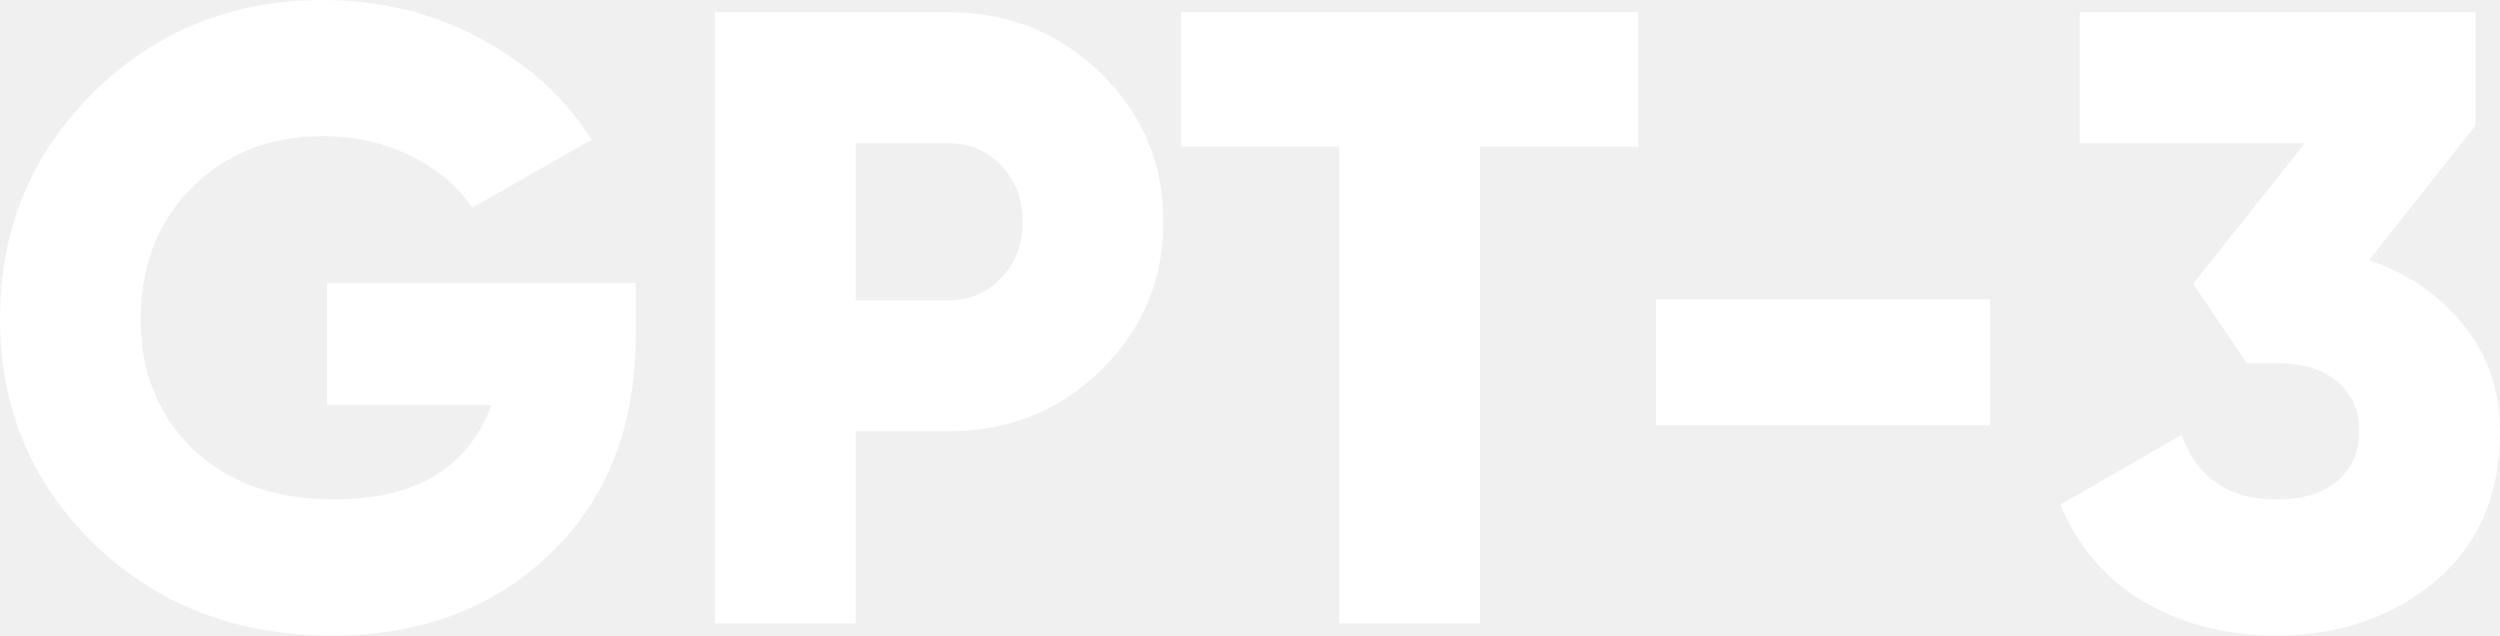
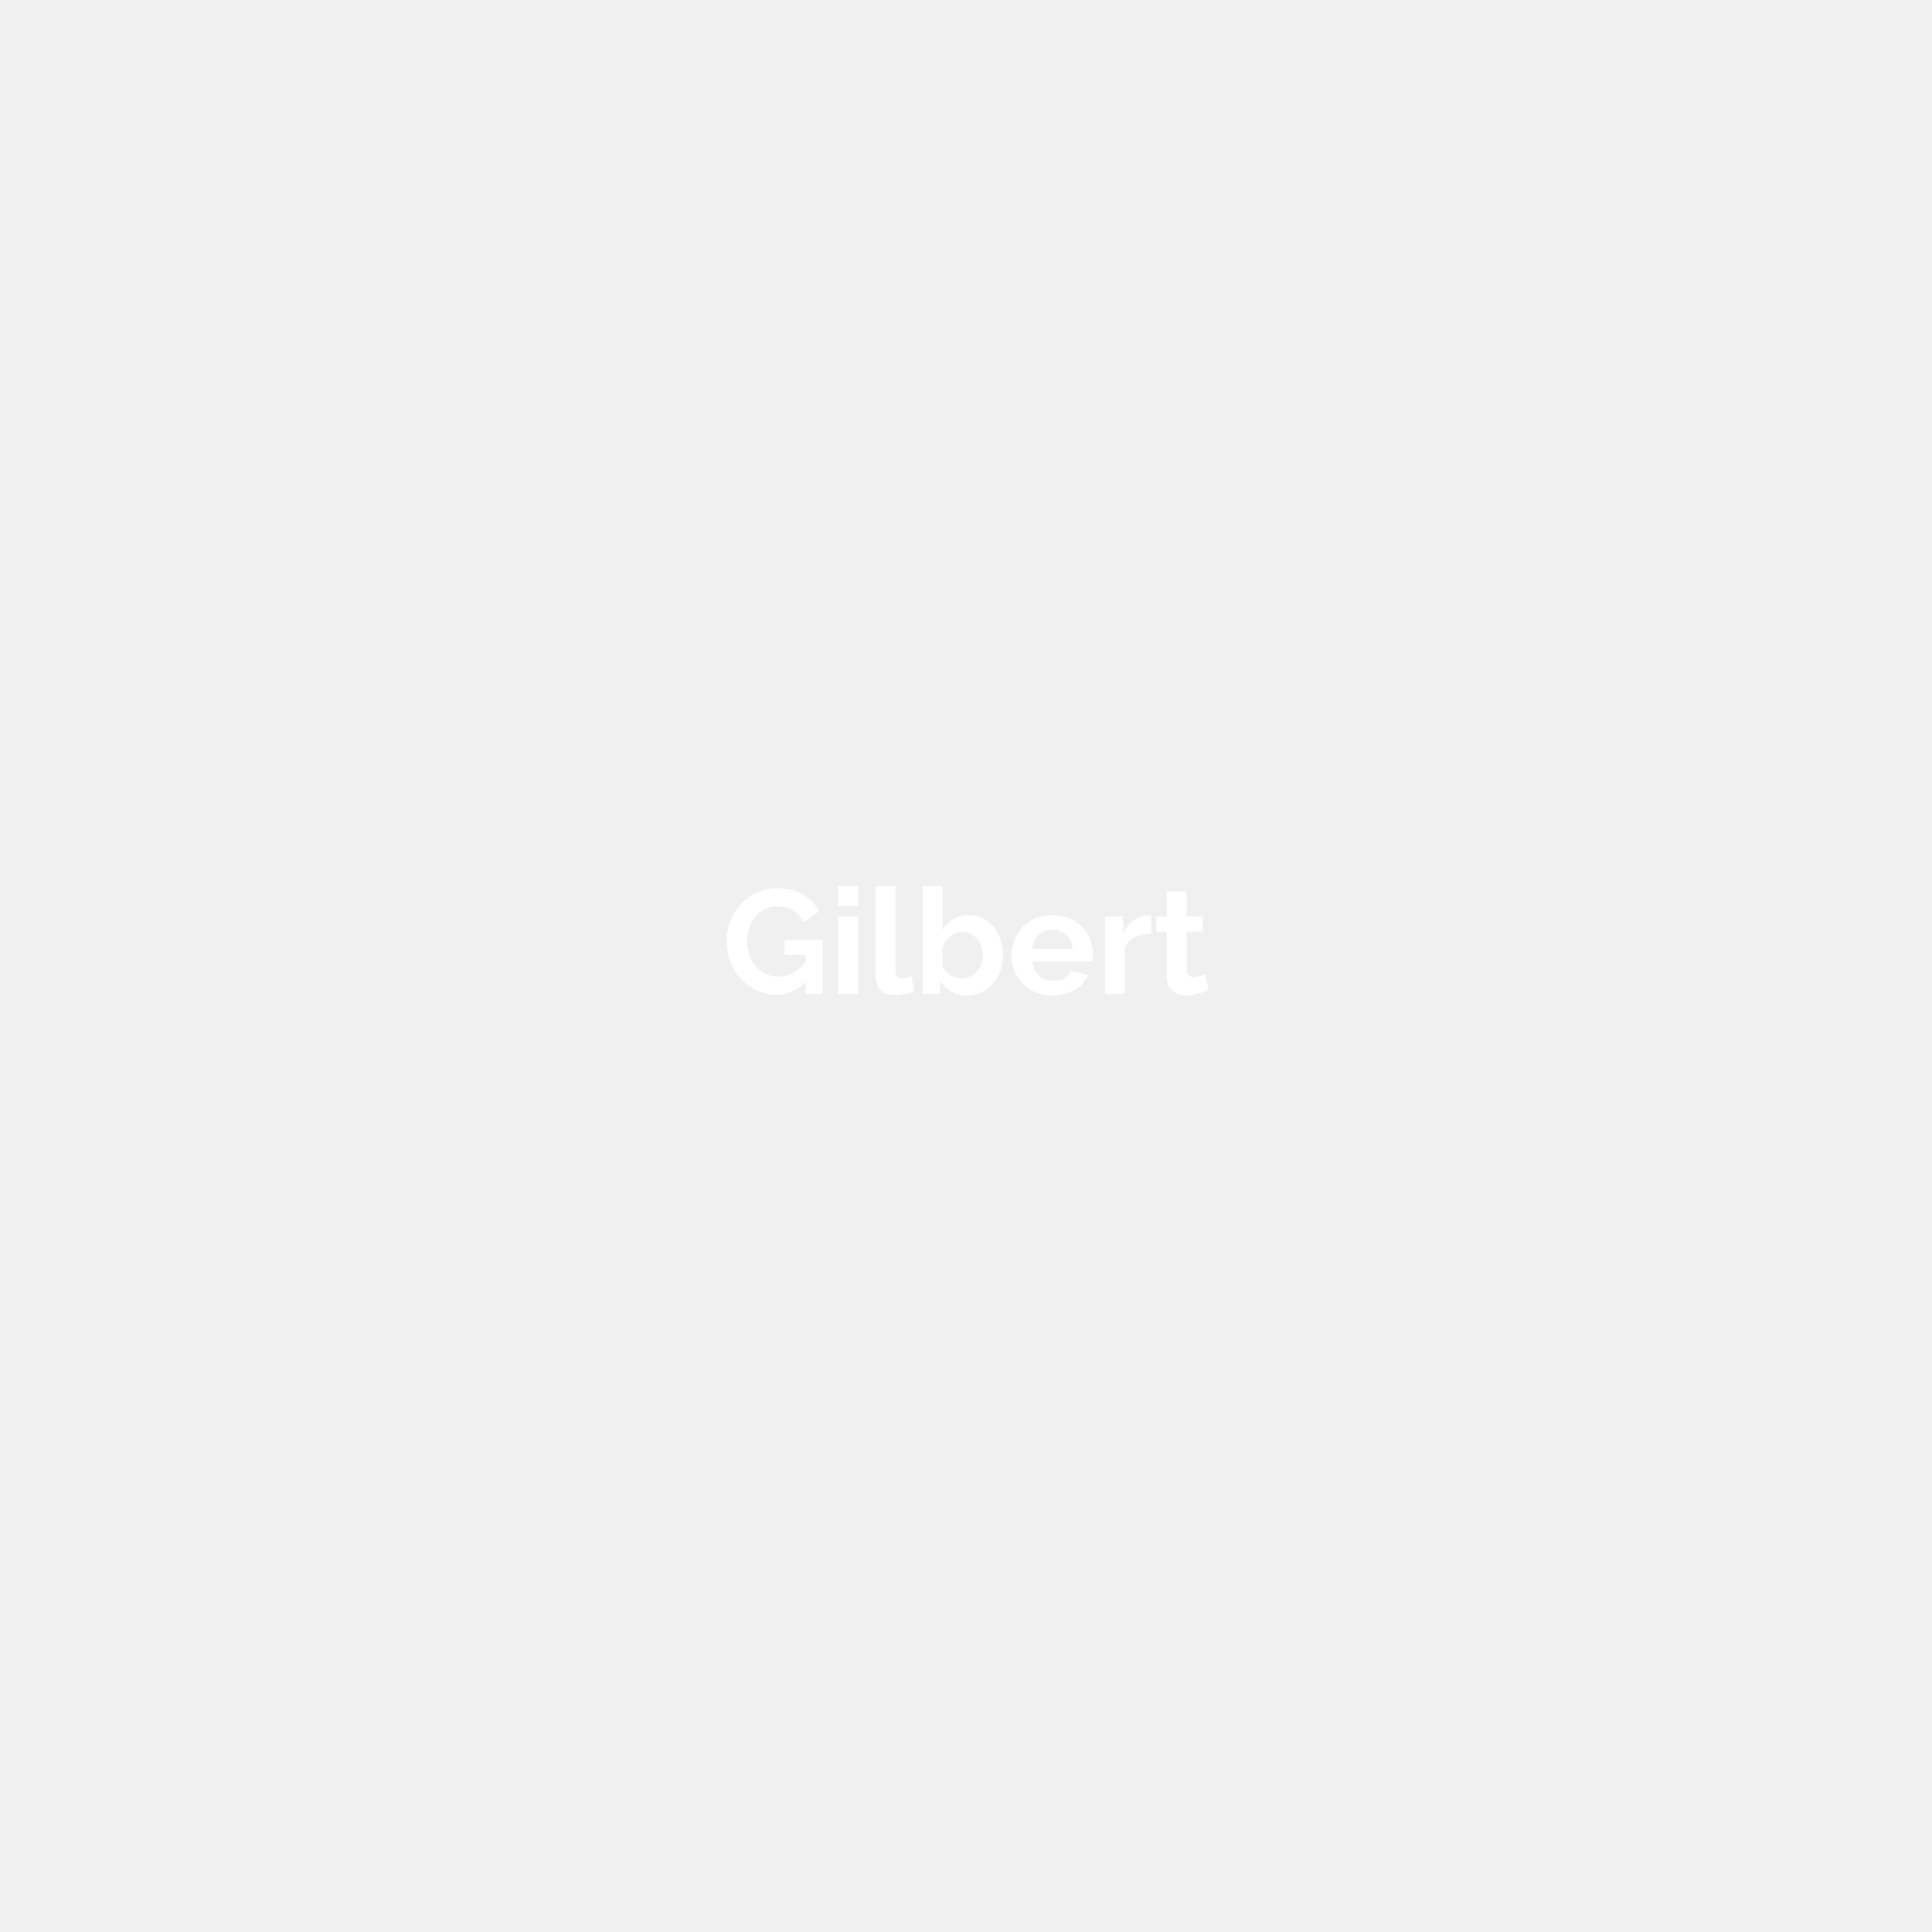
- <svg xmlns="http://www.w3.org/2000/svg" width="118" height="30" viewBox="0 0 118 30" fill="none">
-   <path d="M30.003 13.352V15.824C30.003 20.137 28.647 23.585 25.936 26.168C23.253 28.723 19.836 30 15.686 30C11.177 30 7.428 28.558 4.44 25.673C1.48 22.788 0 19.244 0 15.041C0 10.838 1.466 7.28 4.399 4.368C7.359 1.456 10.969 0 15.23 0C17.941 0 20.417 0.604 22.658 1.813C24.926 3.022 26.683 4.615 27.928 6.593L22.284 9.808C21.648 8.819 20.694 8.008 19.421 7.376C18.176 6.745 16.765 6.429 15.188 6.429C12.726 6.429 10.679 7.239 9.047 8.86C7.442 10.481 6.64 12.555 6.64 15.082C6.64 17.582 7.47 19.629 9.13 21.223C10.79 22.788 13.003 23.571 15.769 23.571C19.615 23.571 22.091 22.088 23.197 19.121H15.437V13.352H30.003Z" fill="white" />
-   <path d="M44.743 0.577C47.593 0.577 50 1.538 51.964 3.462C53.928 5.385 54.91 7.72 54.91 10.467C54.91 13.214 53.928 15.55 51.964 17.473C50 19.396 47.593 20.357 44.743 20.357H40.386V29.423H33.746V0.577H44.743ZM44.743 14.176C45.767 14.176 46.611 13.819 47.275 13.104C47.938 12.39 48.27 11.511 48.27 10.467C48.27 9.423 47.938 8.544 47.275 7.83C46.611 7.115 45.767 6.758 44.743 6.758H40.386V14.176H44.743Z" fill="white" />
-   <path d="M77.322 0.577V6.923H69.853V29.423H63.213V6.923H55.743V0.577H77.322Z" fill="white" />
-   <path d="M78.162 20.069V14.135H93.931V20.069H78.162Z" fill="white" />
-   <path d="M111.817 12.28C113.67 12.912 115.164 13.942 116.299 15.371C117.433 16.772 118 18.434 118 20.357C118 23.379 116.976 25.742 114.929 27.445C112.882 29.148 110.378 30 107.418 30C105.122 30 103.061 29.478 101.235 28.434C99.437 27.39 98.109 25.852 97.251 23.819L102.978 20.522C103.697 22.555 105.177 23.571 107.418 23.571C108.718 23.571 109.7 23.269 110.364 22.665C111.028 22.06 111.36 21.291 111.36 20.357C111.36 19.423 111.028 18.654 110.364 18.049C109.7 17.445 108.718 17.143 107.418 17.143H106.049L103.517 13.393L108.787 6.758H98.164V0.577H116.838V5.934L111.817 12.28Z" fill="white" />
+ <svg xmlns="http://www.w3.org/2000/svg" width="1080" zoomAndPan="magnify" viewBox="0 0 810 810" height="1080" preserveAspectRatio="xMidYMid meet" version="1.0">
+   <defs>
+     <g />
+   </defs>
+   <g fill="#ffffff" fill-opacity="1">
+     <g transform="translate(302.6689, 416.725)">
+       <g>
+         <path d="M 22.875 0.312 C 20.02 0.312 17.32 -0.266 14.781 -1.422 C 12.238 -2.578 10.004 -4.176 8.078 -6.219 C 6.16 -8.27 4.664 -10.66 3.594 -13.391 C 2.52 -16.117 1.984 -19.078 1.984 -22.266 C 1.984 -25.273 2.52 -28.113 3.594 -30.781 C 4.664 -33.445 6.172 -35.789 8.109 -37.812 C 10.055 -39.844 12.332 -41.438 14.938 -42.594 C 17.539 -43.75 20.375 -44.328 23.438 -44.328 C 27.57 -44.328 31.113 -43.445 34.062 -41.688 C 37.02 -39.938 39.242 -37.613 40.734 -34.719 L 34.344 -30.016 C 33.227 -32.203 31.664 -33.875 29.656 -35.031 C 27.656 -36.188 25.477 -36.766 23.125 -36.766 C 21.27 -36.766 19.578 -36.367 18.047 -35.578 C 16.516 -34.797 15.191 -33.723 14.078 -32.359 C 12.961 -30.992 12.102 -29.422 11.5 -27.641 C 10.906 -25.867 10.609 -23.992 10.609 -22.016 C 10.609 -19.898 10.926 -17.953 11.562 -16.172 C 12.207 -14.398 13.117 -12.852 14.297 -11.531 C 15.473 -10.207 16.844 -9.16 18.406 -8.391 C 19.977 -7.629 21.719 -7.25 23.625 -7.25 C 25.852 -7.25 27.988 -7.828 30.031 -8.984 C 32.082 -10.141 34 -11.836 35.781 -14.078 L 35.781 -5.641 C 32.094 -1.672 27.789 0.312 22.875 0.312 Z M 35.156 -16.375 L 26.281 -16.375 L 26.281 -22.625 L 42.219 -22.625 L 42.219 0 L 35.156 0 Z M 35.156 -16.375 " />
+       </g>
+     </g>
+   </g>
+   <g fill="#ffffff" fill-opacity="1">
+     <g transform="translate(347.6132, 416.725)">
+       <g>
+         <path d="M 3.781 0 L 3.781 -32.484 L 12.094 -32.484 L 12.094 0 Z M 3.781 -37.016 L 3.781 -45.266 L 12.094 -45.266 L 12.094 -37.016 Z M 3.781 -37.016 " />
+       </g>
+     </g>
+   </g>
+   <g fill="#ffffff" fill-opacity="1">
+     <g transform="translate(363.4212, 416.725)">
+       <g>
+         <path d="M 3.719 -45.266 L 12.031 -45.266 L 12.031 -10.422 C 12.031 -8.93 12.273 -7.926 12.766 -7.406 C 13.266 -6.895 13.945 -6.641 14.812 -6.641 C 15.477 -6.641 16.16 -6.719 16.859 -6.875 C 17.566 -7.039 18.188 -7.25 18.719 -7.5 L 19.844 -1.172 C 18.727 -0.641 17.426 -0.227 15.938 0.062 C 14.445 0.352 13.102 0.5 11.906 0.5 C 9.301 0.5 7.285 -0.191 5.859 -1.578 C 4.43 -2.961 3.719 -4.938 3.719 -7.5 Z M 3.719 -45.266 " />
+       </g>
+     </g>
+   </g>
+   <g fill="#ffffff" fill-opacity="1">
+     <g transform="translate(383.0727, 416.725)">
+       <g>
+         <path d="M 22.266 0.625 C 19.773 0.625 17.555 0.066 15.609 -1.047 C 13.672 -2.172 12.145 -3.703 11.031 -5.641 L 11.031 0 L 3.781 0 L 3.781 -45.266 L 12.094 -45.266 L 12.094 -26.781 C 13.25 -28.727 14.766 -30.258 16.641 -31.375 C 18.523 -32.488 20.727 -33.047 23.25 -33.047 C 25.352 -33.047 27.273 -32.598 29.016 -31.703 C 30.754 -30.816 32.254 -29.586 33.516 -28.016 C 34.773 -26.453 35.742 -24.656 36.422 -22.625 C 37.109 -20.602 37.453 -18.438 37.453 -16.125 C 37.453 -13.801 37.066 -11.629 36.297 -9.609 C 35.535 -7.586 34.473 -5.801 33.109 -4.25 C 31.742 -2.695 30.141 -1.492 28.297 -0.641 C 26.461 0.203 24.453 0.625 22.266 0.625 Z M 19.969 -6.453 C 21.289 -6.453 22.5 -6.707 23.594 -7.219 C 24.688 -7.738 25.633 -8.43 26.438 -9.297 C 27.25 -10.172 27.867 -11.195 28.297 -12.375 C 28.734 -13.551 28.953 -14.781 28.953 -16.062 C 28.953 -17.832 28.586 -19.473 27.859 -20.984 C 27.141 -22.492 26.148 -23.703 24.891 -24.609 C 23.629 -25.523 22.148 -25.984 20.453 -25.984 C 19.254 -25.984 18.109 -25.703 17.016 -25.141 C 15.922 -24.578 14.945 -23.82 14.094 -22.875 C 13.25 -21.926 12.582 -20.852 12.094 -19.656 L 12.094 -11.906 C 12.344 -11.07 12.742 -10.328 13.297 -9.672 C 13.859 -9.016 14.508 -8.445 15.25 -7.969 C 16 -7.488 16.773 -7.113 17.578 -6.844 C 18.379 -6.582 19.176 -6.453 19.969 -6.453 Z M 19.969 -6.453 " />
+       </g>
+     </g>
+   </g>
+   <g fill="#ffffff" fill-opacity="1">
+     <g transform="translate(422.3757, 416.725)">
+       <g>
+         <path d="M 18.844 0.625 C 16.238 0.625 13.883 0.18 11.781 -0.703 C 9.676 -1.598 7.879 -2.82 6.391 -4.375 C 4.898 -5.926 3.75 -7.703 2.938 -9.703 C 2.133 -11.703 1.734 -13.82 1.734 -16.062 C 1.734 -19.156 2.426 -21.984 3.812 -24.547 C 5.195 -27.109 7.18 -29.164 9.766 -30.719 C 12.348 -32.27 15.395 -33.047 18.906 -33.047 C 22.457 -33.047 25.492 -32.27 28.016 -30.719 C 30.547 -29.164 32.484 -27.117 33.828 -24.578 C 35.172 -22.035 35.844 -19.301 35.844 -16.375 C 35.844 -15.875 35.82 -15.363 35.781 -14.844 C 35.738 -14.332 35.695 -13.91 35.656 -13.578 L 10.547 -13.578 C 10.703 -11.922 11.18 -10.473 11.984 -9.234 C 12.797 -7.992 13.832 -7.051 15.094 -6.406 C 16.352 -5.77 17.707 -5.453 19.156 -5.453 C 20.812 -5.453 22.375 -5.852 23.844 -6.656 C 25.312 -7.469 26.312 -8.535 26.844 -9.859 L 33.969 -7.875 C 33.188 -6.219 32.062 -4.75 30.594 -3.469 C 29.125 -2.188 27.395 -1.18 25.406 -0.453 C 23.426 0.266 21.238 0.625 18.844 0.625 Z M 10.359 -18.844 L 27.344 -18.844 C 27.176 -20.5 26.707 -21.938 25.938 -23.156 C 25.176 -24.375 24.176 -25.32 22.938 -26 C 21.695 -26.688 20.312 -27.031 18.781 -27.031 C 17.289 -27.031 15.938 -26.688 14.719 -26 C 13.5 -25.32 12.508 -24.375 11.75 -23.156 C 10.988 -21.938 10.523 -20.5 10.359 -18.844 Z M 10.359 -18.844 " />
+       </g>
+     </g>
+   </g>
+   <g fill="#ffffff" fill-opacity="1">
+     <g transform="translate(459.509, 416.725)">
+       <g>
+         <path d="M 23.125 -25.297 C 20.602 -25.297 18.348 -24.805 16.359 -23.828 C 14.379 -22.859 12.957 -21.469 12.094 -19.656 L 12.094 0 L 3.781 0 L 3.781 -32.484 L 11.406 -32.484 L 11.406 -25.547 C 12.562 -27.773 14.023 -29.531 15.797 -30.812 C 17.578 -32.094 19.461 -32.797 21.453 -32.922 C 21.91 -32.922 22.258 -32.922 22.5 -32.922 C 22.75 -32.922 22.957 -32.898 23.125 -32.859 Z M 23.125 -25.297 " />
+       </g>
+     </g>
+   </g>
+   <g fill="#ffffff" fill-opacity="1">
+     <g transform="translate(483.4999, 416.725)">
+       <g>
+         <path d="M 23.25 -1.672 C 22.551 -1.379 21.703 -1.047 20.703 -0.672 C 19.711 -0.305 18.648 -0.008 17.516 0.219 C 16.379 0.445 15.234 0.562 14.078 0.562 C 12.547 0.562 11.141 0.297 9.859 -0.234 C 8.578 -0.773 7.551 -1.633 6.781 -2.812 C 6.02 -4 5.641 -5.539 5.641 -7.438 L 5.641 -26.109 L 1.359 -26.109 L 1.359 -32.484 L 5.641 -32.484 L 5.641 -43.031 L 13.953 -43.031 L 13.953 -32.484 L 20.766 -32.484 L 20.766 -26.109 L 13.953 -26.109 L 13.953 -10.234 C 13.992 -9.117 14.301 -8.312 14.875 -7.812 C 15.457 -7.312 16.18 -7.062 17.047 -7.062 C 17.922 -7.062 18.77 -7.207 19.594 -7.5 C 20.414 -7.789 21.078 -8.039 21.578 -8.25 Z M 23.25 -1.672 " />
+       </g>
+     </g>
+   </g>
</svg>
